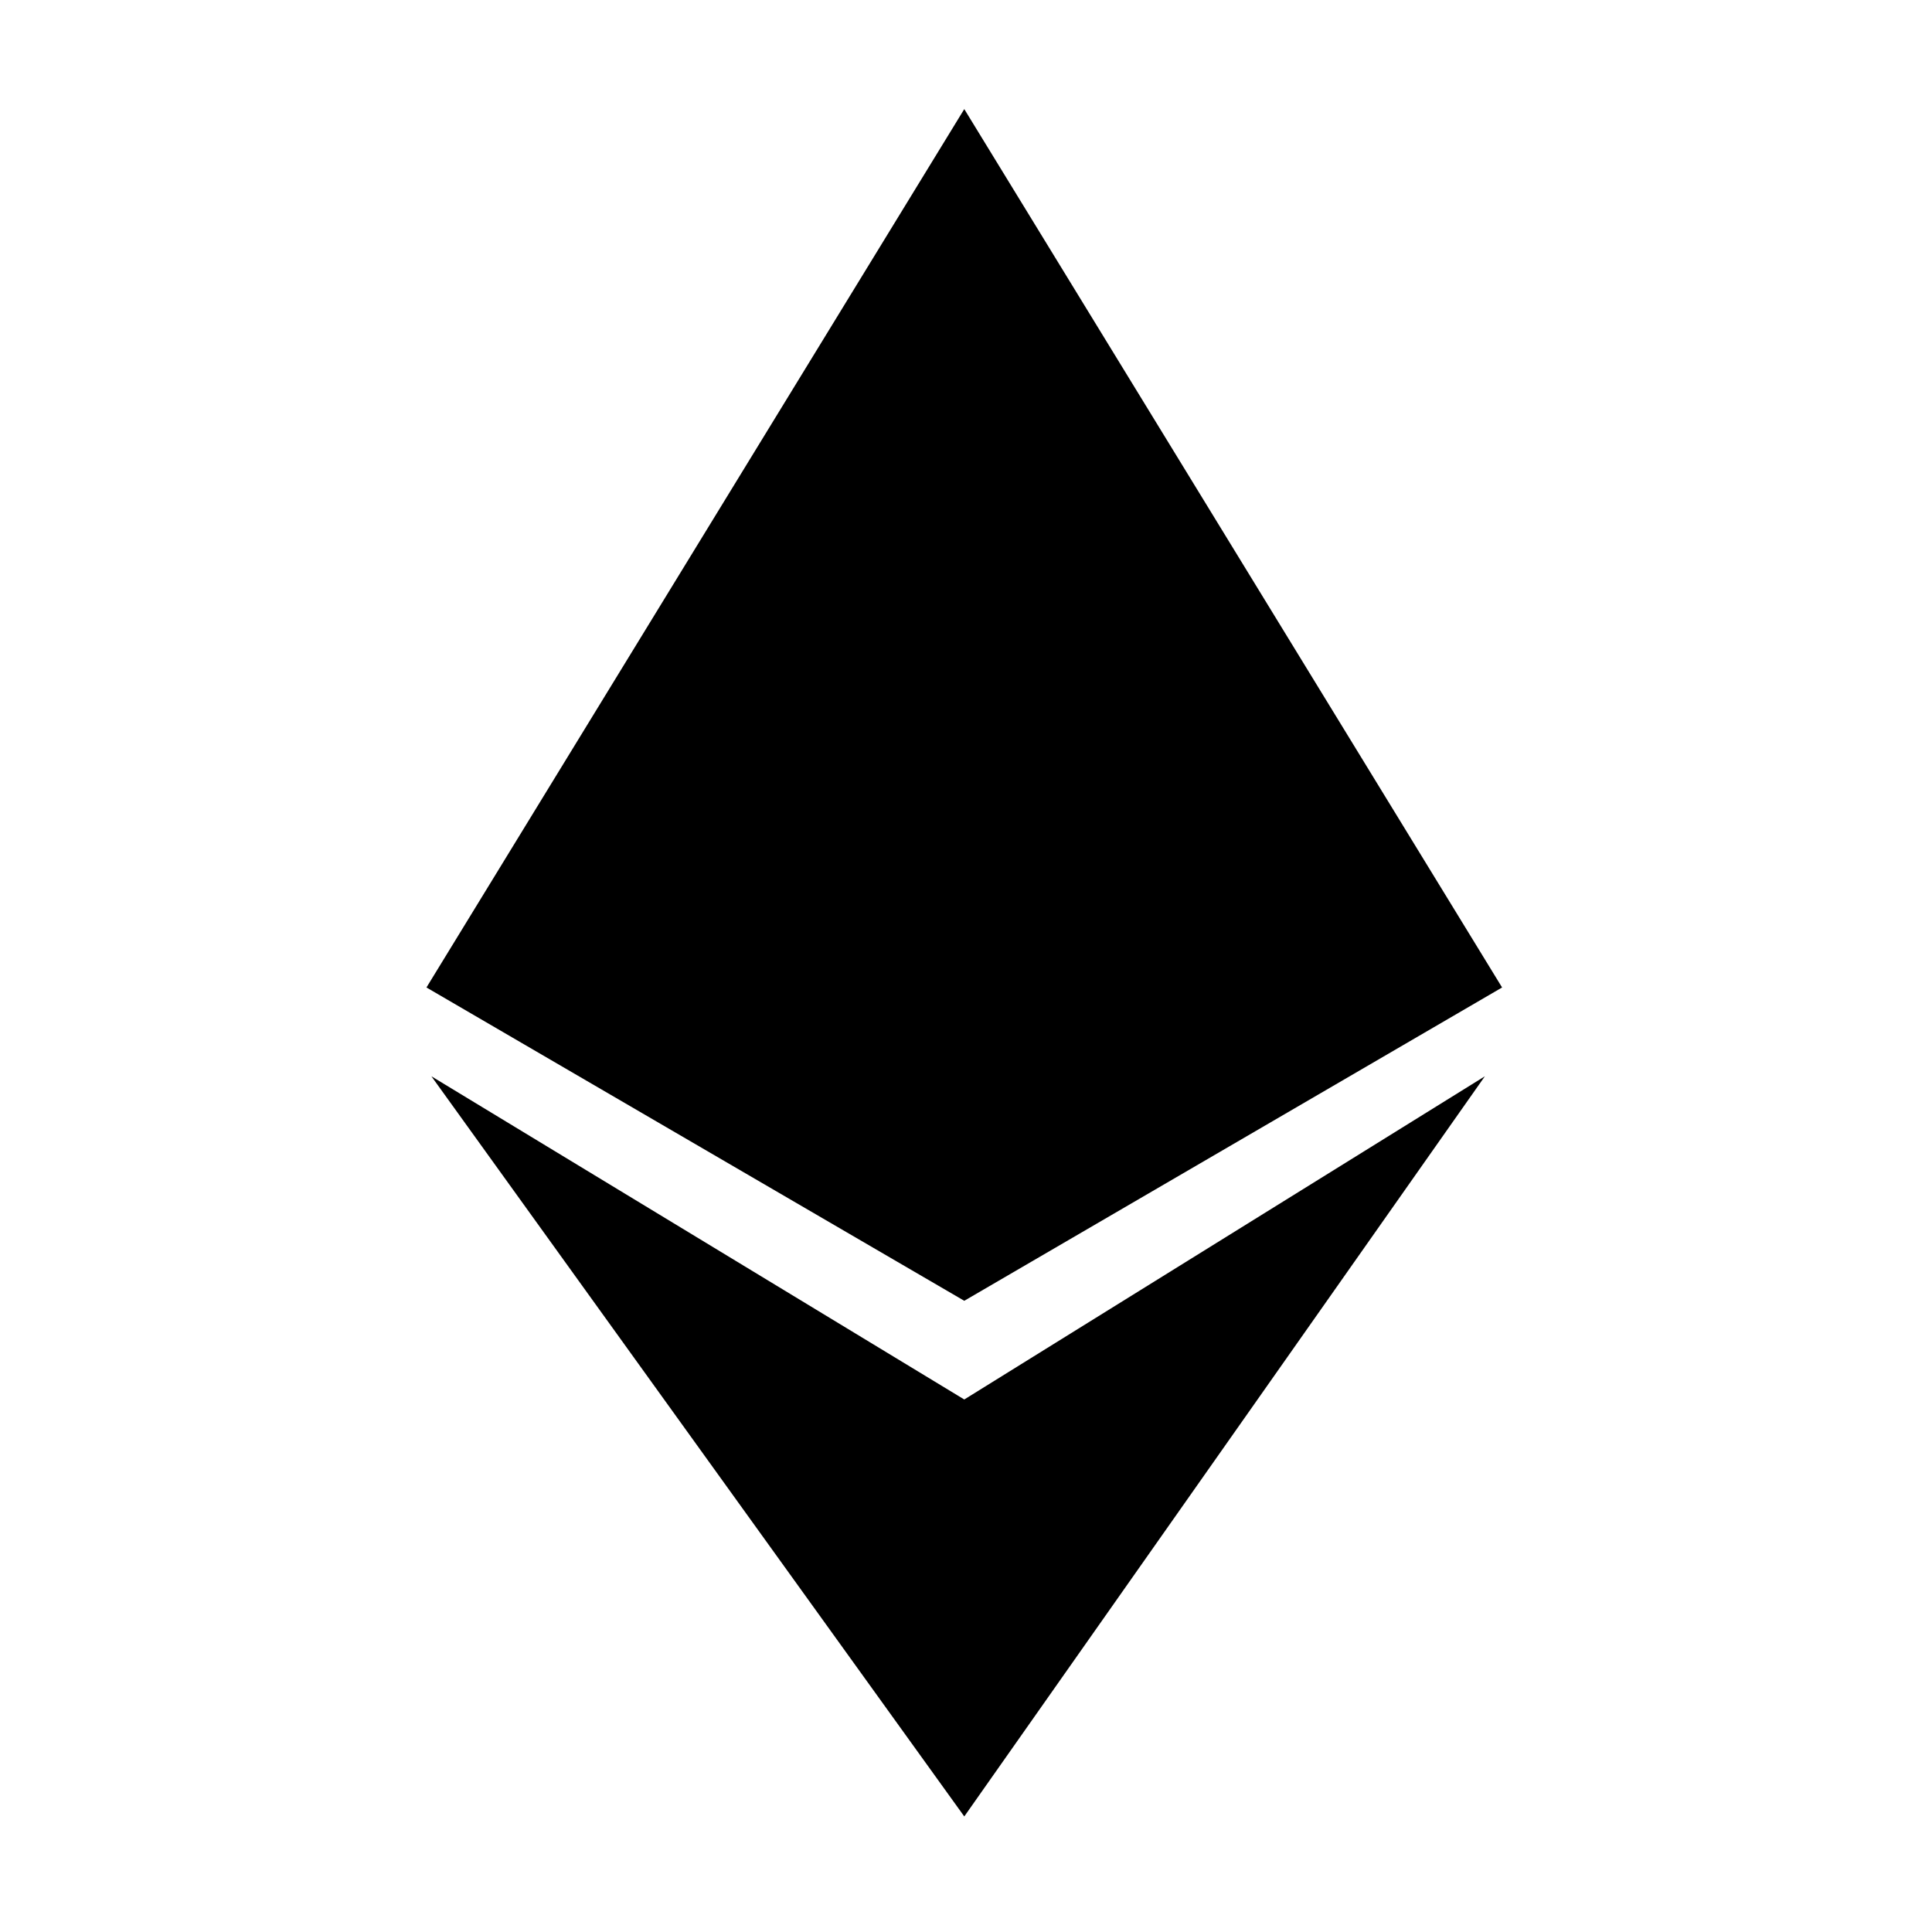
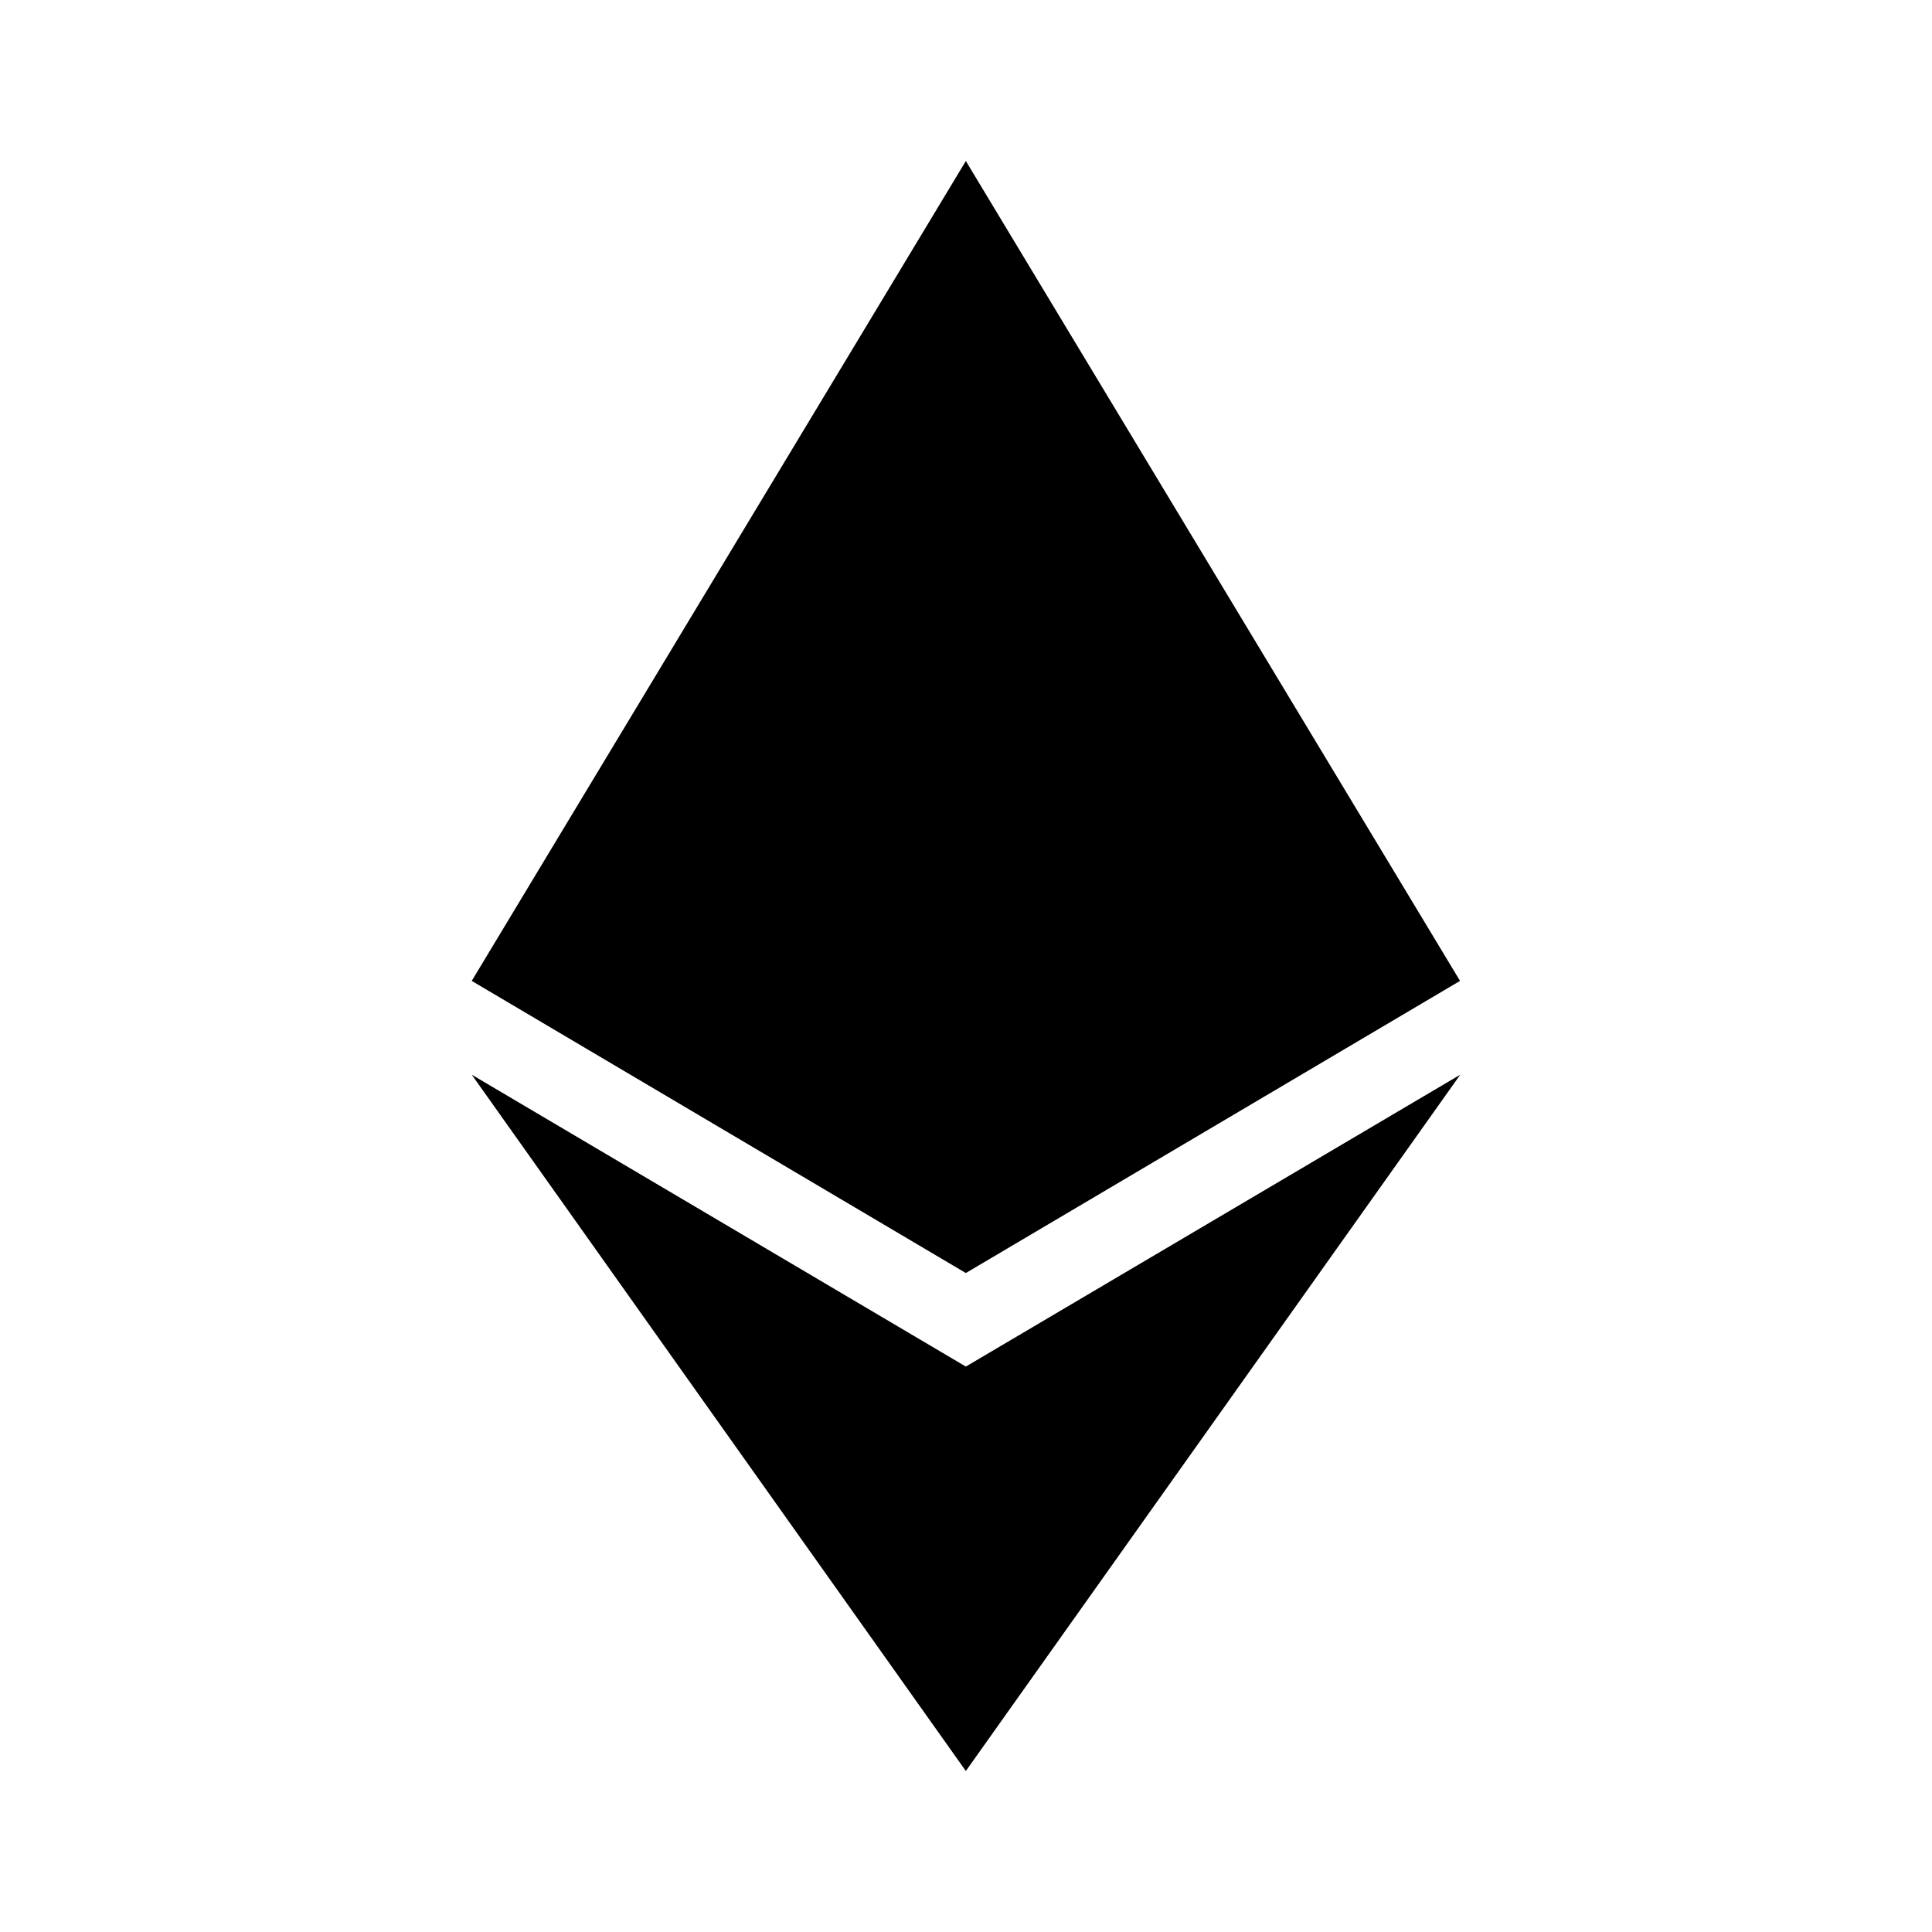
- <svg xmlns="http://www.w3.org/2000/svg" viewBox="0 0 129 129" fill="currentColor">
-   <path d="M28.475 65.934L64.385 7.284L100.295 65.934L64.385 86.854L28.475 65.934Z" />
-   <path d="M64.385 93.444L99.145 71.864L64.385 121.284L28.805 71.864L64.385 93.444Z" />
+ <svg xmlns="http://www.w3.org/2000/svg" width="20" height="20" viewBox="0 0 24 24" fill="fill-current">
+   <path fill-rule="evenodd" clip-rule="evenodd" d="M11.998 2L11.998 2L11.998 2L11.998 2V2L18.137 12.185L18.137 12.185L11.998 15.814V15.814L5.86 12.185L5.86 12.185L11.998 2ZM11.998 22L5.86 13.35L11.998 16.976V16.976L18.14 13.35L11.998 22L11.998 22L11.998 22Z" />
</svg>
